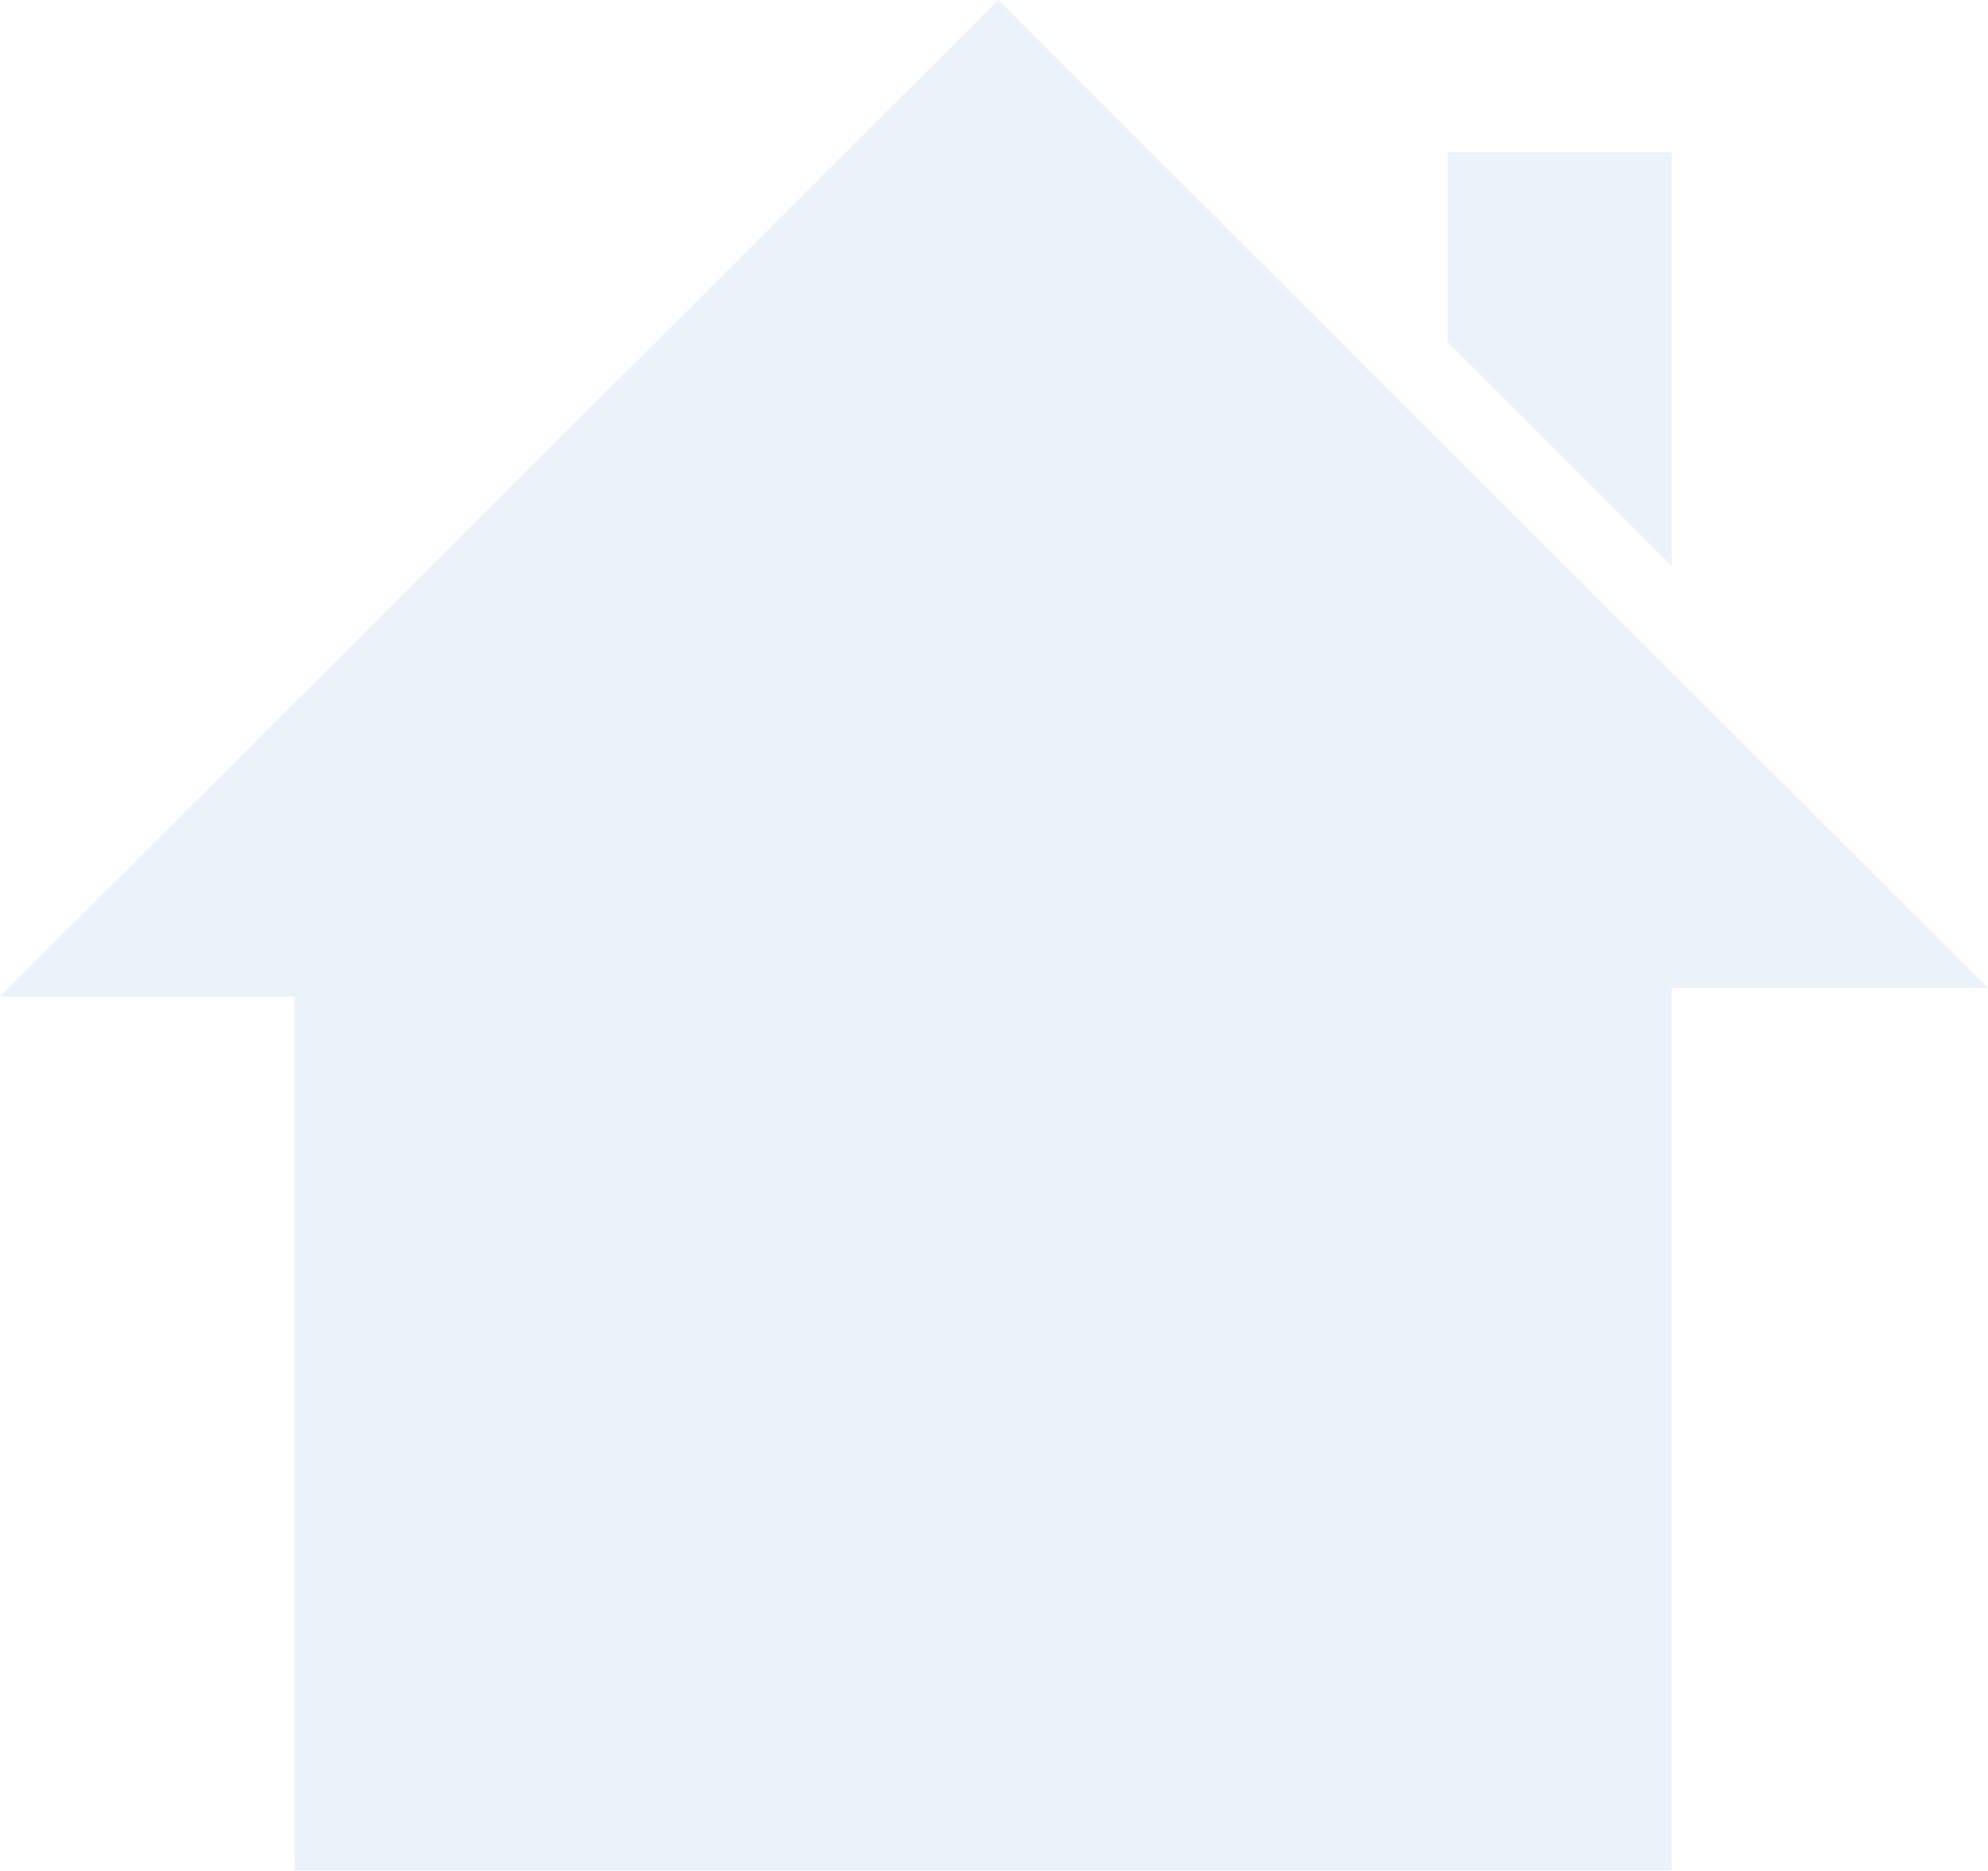
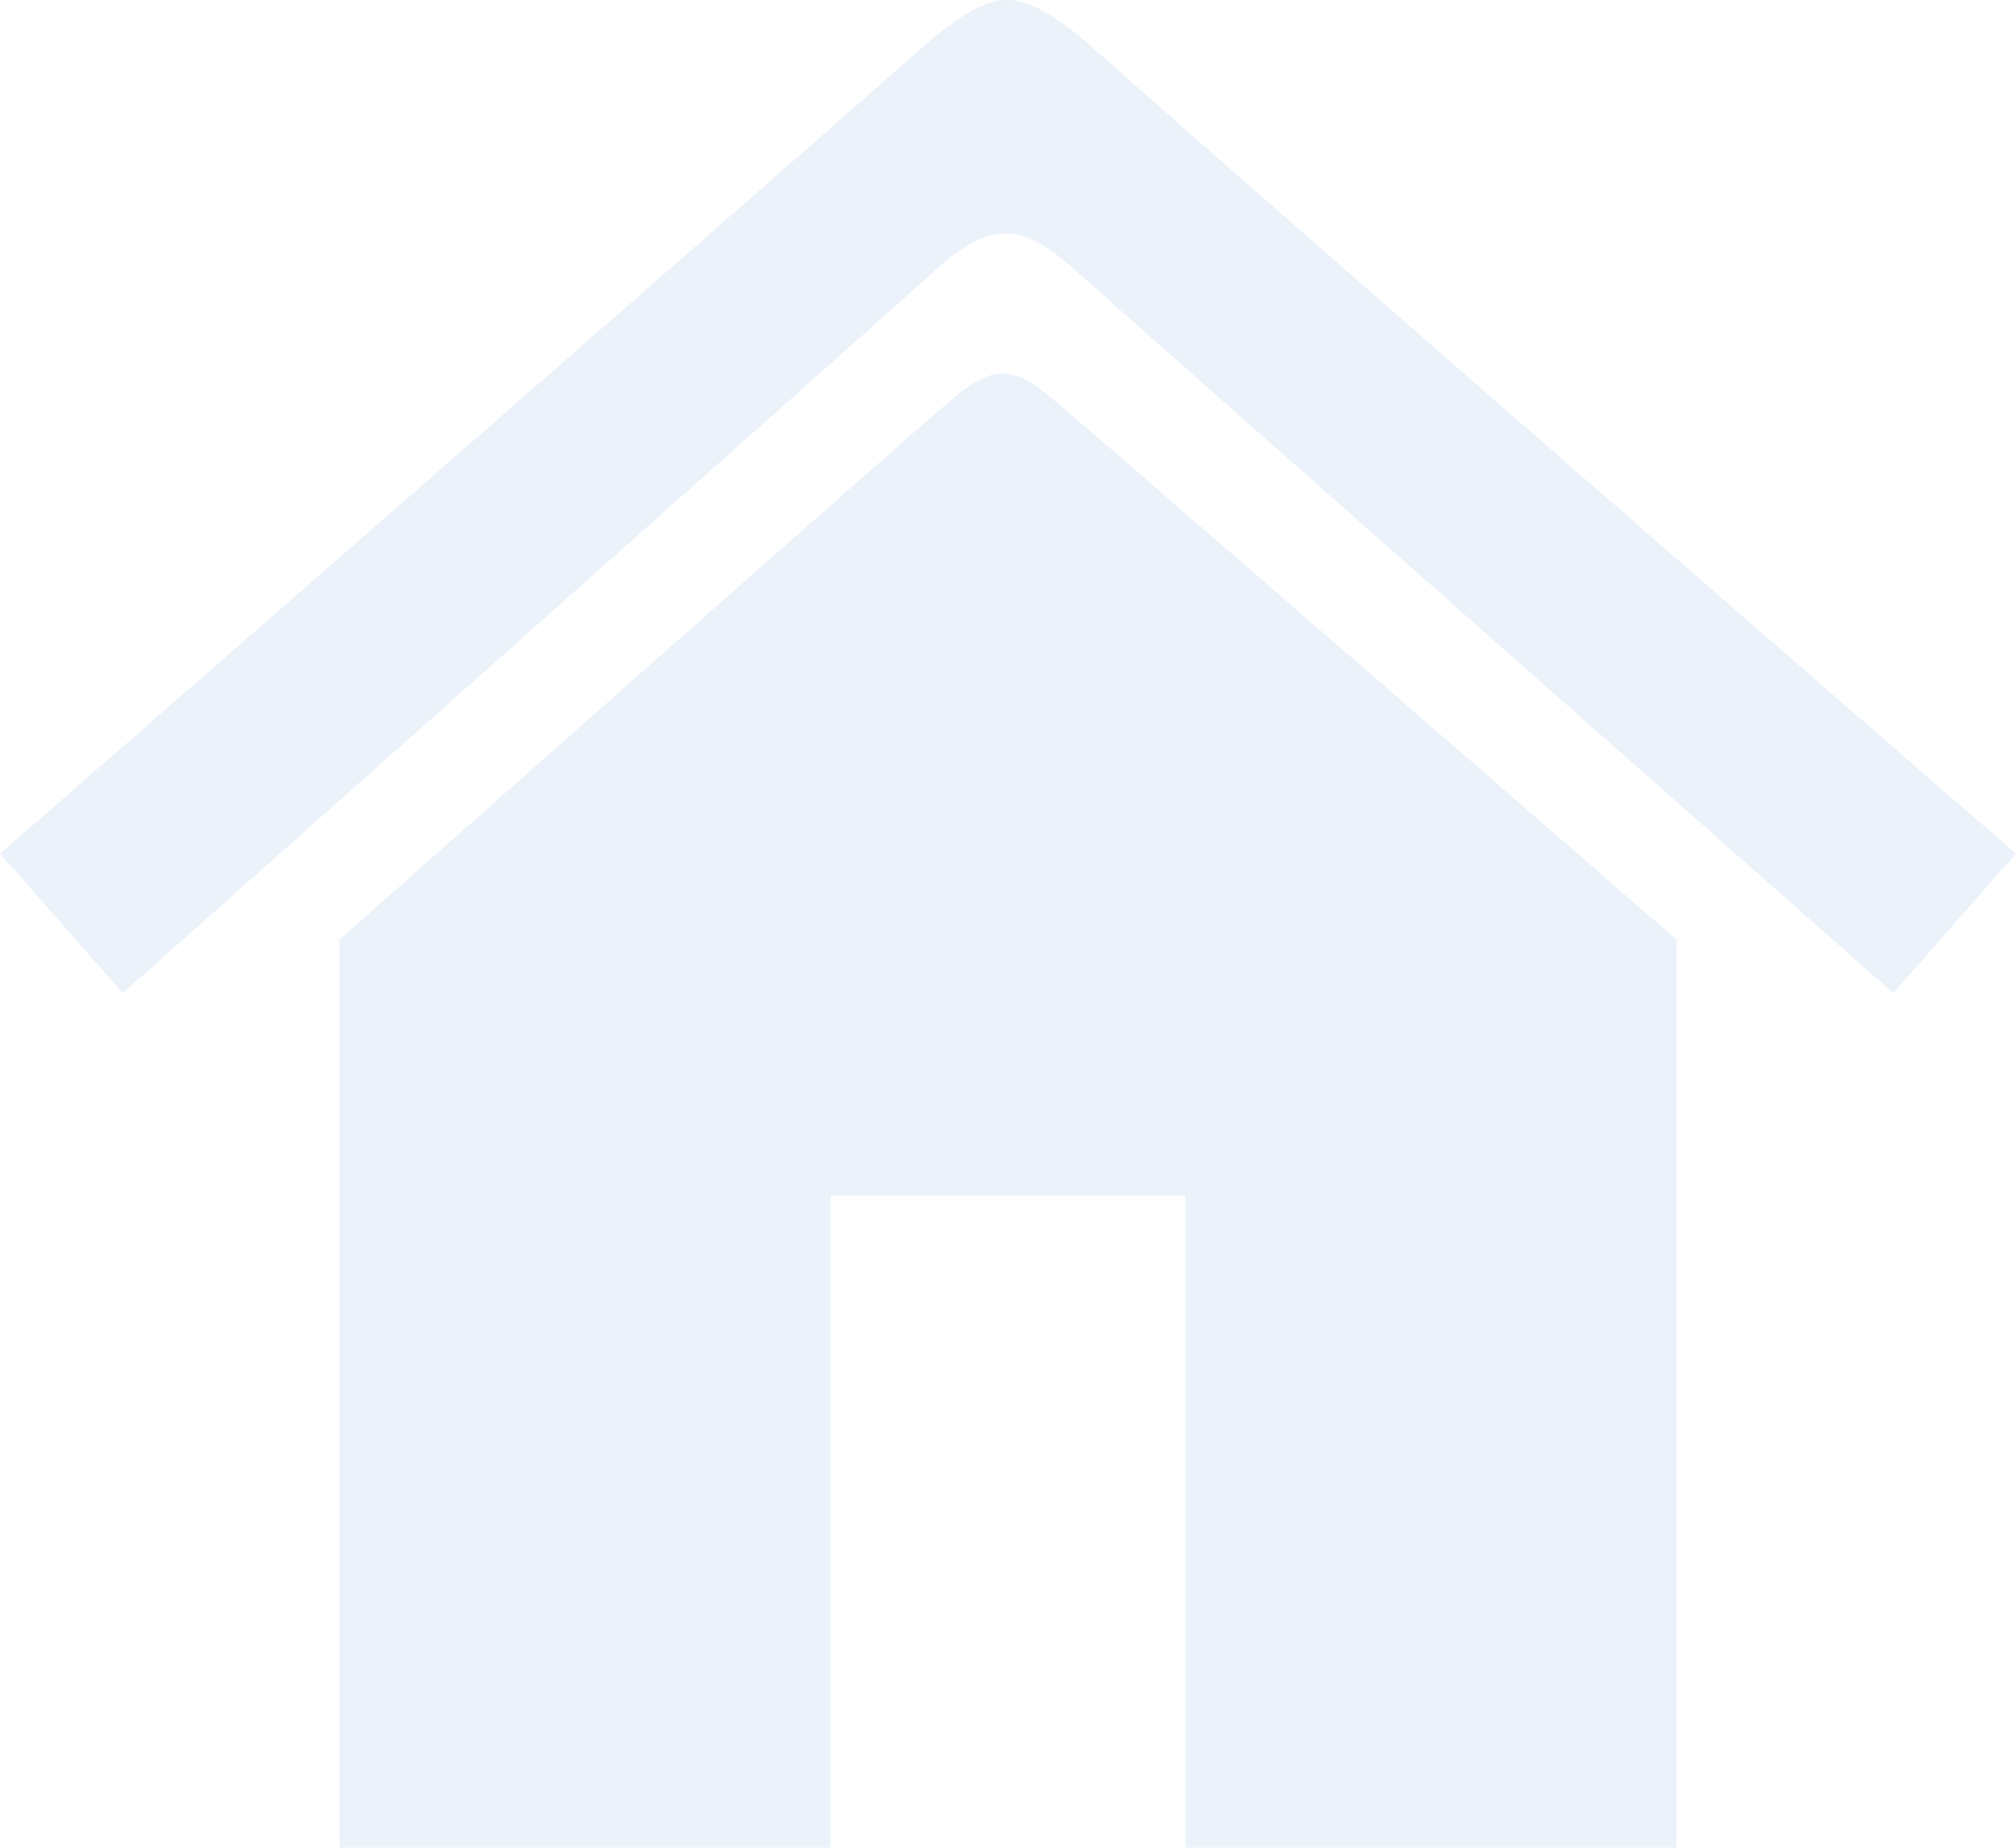
- <svg xmlns="http://www.w3.org/2000/svg" width="46.946mm" height="44.171mm" viewBox="0 0 46.946 44.171" version="1.1" id="svg9684">
+ <svg xmlns="http://www.w3.org/2000/svg" width="48.953mm" height="44.871mm" viewBox="0 0 48.953 44.871" version="1.1" id="svg9684">
  <defs id="defs9678" />
-   <g id="layer1" transform="translate(-82.36016,-109.361)">
-     <path id="shape2-4" d="m 89.315,132.902 h -6.955 l 23.575,-23.541 23.371,23.336 h -7.467 v 20.835 H 89.315 Z M 121.838,122.73 v -9.773 h -5.291 v 4.49" style="fill:#EBF2FA;stroke-width:0.265" />
+   <g id="layer1" transform="translate(54.28059,-98.85833)">
+     <path style="opacity:1;fill:#EBF2FA;fill-opacity:1;stroke:none;stroke-width:0.186;stroke-linecap:round;stroke-linejoin:round;stroke-miterlimit:4;stroke-dasharray:none;stroke-opacity:1" d="m -31.597,99.758 c -5.221,4.606 -22.683,19.834 -22.683,19.834 l 2.982,3.383 c 0,0 18.366,-16.32 19.712,-17.539 1.346,-1.22 2.098,-1.203 3.431,-9.6e-4 1.334,1.202 19.845,17.54 19.845,17.54 l 2.982,-3.383 c 0,0 -15.859,-13.756 -22.755,-19.871 -1.482,-1.137 -1.99,-1.176 -3.515,0.037 z" id="rect2003" />
+     <path style="opacity:1;fill:#EBF2FA;fill-opacity:1;stroke:none;stroke-width:0.963;stroke-linecap:round;stroke-linejoin:round;stroke-miterlimit:4;stroke-dasharray:none;stroke-opacity:1" d="m 91.986,34.287 c -1.281,0.008 -2.555,0.671 -4.148,1.965 -3.187,2.589 -56.695,50.004 -56.695,50.004 V 169.592 h 45.078 v -59.852 h 32.578 v 59.852 h 45.078 V 86.256 c 0,0 -54.472,-47.352 -57.705,-50.004 -1.616,-1.326 -2.905,-1.973 -4.186,-1.965 z" transform="matrix(0.2645833,0,0,0.2645833,-54.28059,98.85833)" id="rect2191" />
  </g>
</svg>
